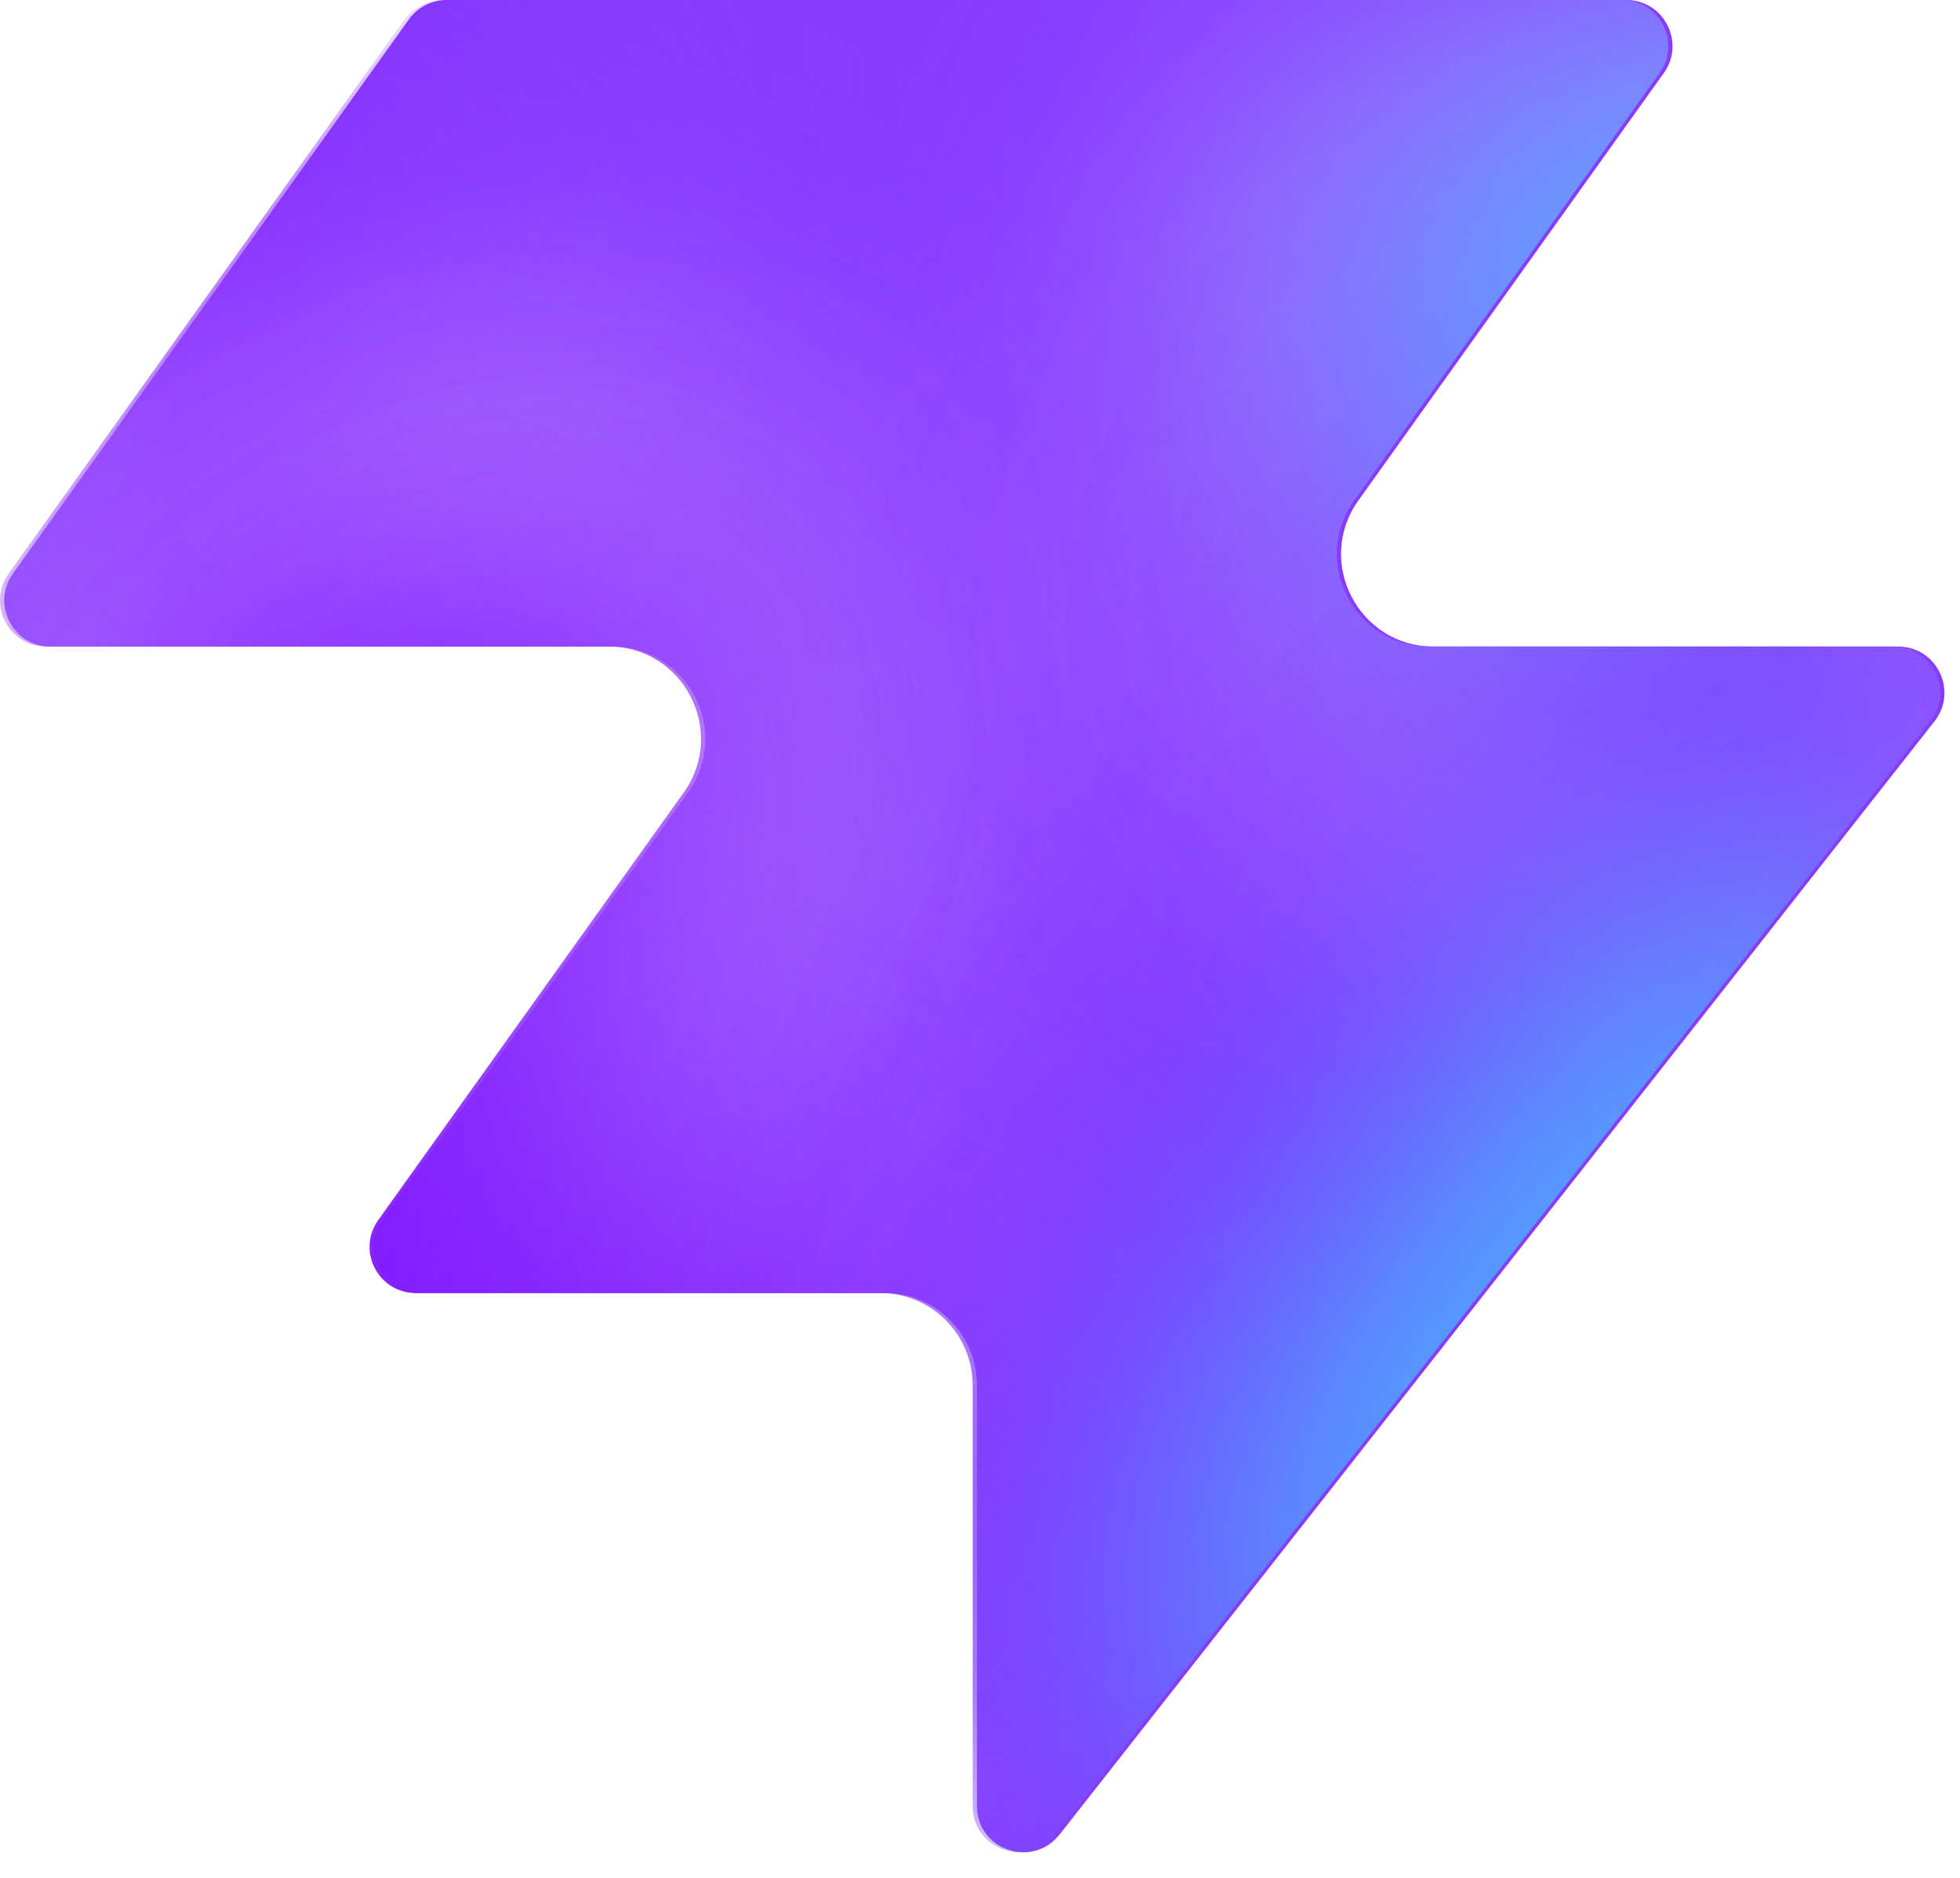
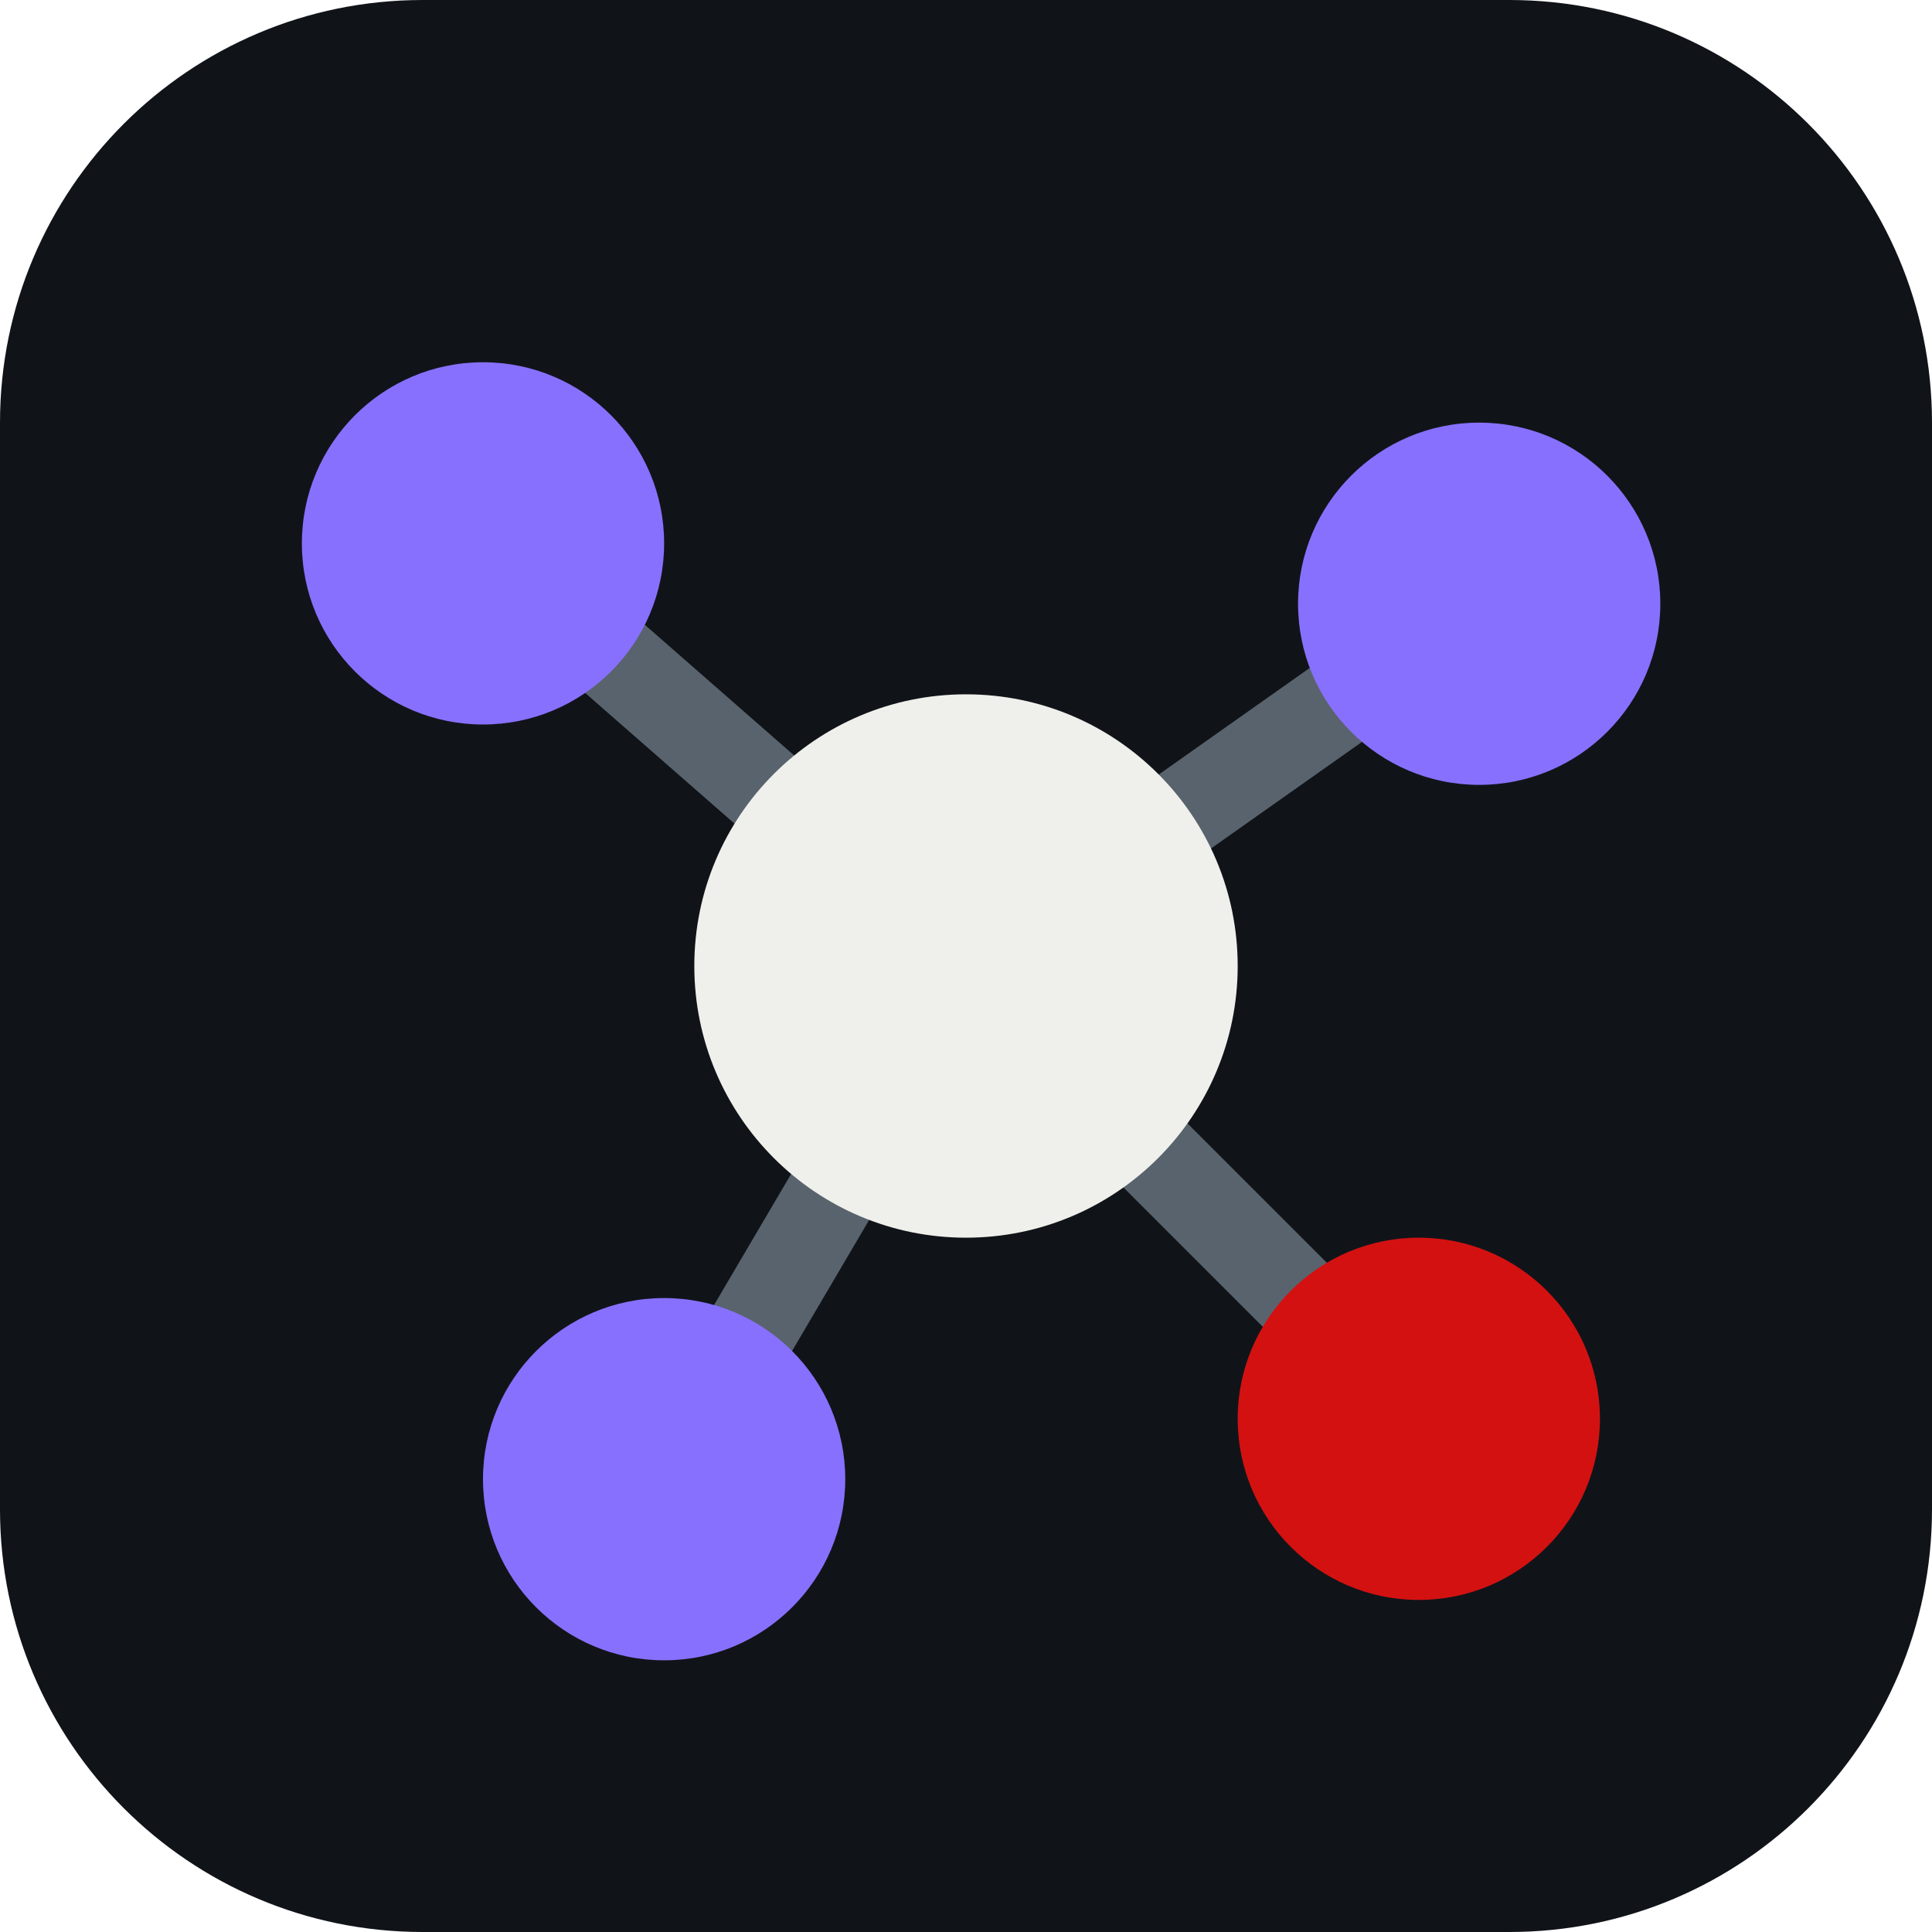
- <svg xmlns="http://www.w3.org/2000/svg" width="48" height="46" fill="none" viewBox="0 0 48 46">
-   <path fill="#863bff" d="M25.946 44.938c-.664.845-2.021.375-2.021-.698V33.937a2.26 2.26 0 0 0-2.262-2.262H10.287c-.92 0-1.456-1.04-.92-1.788l7.48-10.471c1.07-1.497 0-3.578-1.842-3.578H1.237c-.92 0-1.456-1.04-.92-1.788L10.013.474c.214-.297.556-.474.92-.474h28.894c.92 0 1.456 1.04.92 1.788l-7.48 10.471c-1.07 1.498 0 3.579 1.842 3.579h11.377c.943 0 1.473 1.088.89 1.83L25.947 44.94z" style="fill:#863bff;fill:color(display-p3 .525 .23 1);fill-opacity:1" />
-   <mask id="a" width="48" height="46" x="0" y="0" maskUnits="userSpaceOnUse" style="mask-type:alpha">
-     <path fill="#000" d="M25.842 44.938c-.664.844-2.021.375-2.021-.698V33.937a2.26 2.26 0 0 0-2.262-2.262H10.183c-.92 0-1.456-1.04-.92-1.788l7.48-10.471c1.07-1.498 0-3.579-1.842-3.579H1.133c-.92 0-1.456-1.04-.92-1.787L9.91.473c.214-.297.556-.474.92-.474h28.894c.92 0 1.456 1.04.92 1.788l-7.48 10.471c-1.07 1.498 0 3.578 1.842 3.578h11.377c.943 0 1.473 1.088.89 1.832L25.843 44.94z" style="fill:#000;fill-opacity:1" />
-   </mask>
-   <g mask="url(#a)">
-     <g filter="url(#b)">
-       <ellipse cx="5.508" cy="14.704" fill="#ede6ff" rx="5.508" ry="14.704" style="fill:#ede6ff;fill:color(display-p3 .927 .903 1);fill-opacity:1" transform="matrix(.00324 1 1 -.00324 -4.47 31.516)" />
-     </g>
-     <g filter="url(#c)">
-       <ellipse cx="10.399" cy="29.851" fill="#ede6ff" rx="10.399" ry="29.851" style="fill:#ede6ff;fill:color(display-p3 .927 .903 1);fill-opacity:1" transform="matrix(.00324 1 1 -.00324 -39.328 7.883)" />
-     </g>
-     <g filter="url(#d)">
-       <ellipse cx="5.508" cy="30.487" fill="#7e14ff" rx="5.508" ry="30.487" style="fill:#7e14ff;fill:color(display-p3 .492 .077 1);fill-opacity:1" transform="rotate(89.814 -25.913 -14.639)scale(1 -1)" />
-     </g>
-     <g filter="url(#e)">
-       <ellipse cx="5.508" cy="30.599" fill="#7e14ff" rx="5.508" ry="30.599" style="fill:#7e14ff;fill:color(display-p3 .492 .077 1);fill-opacity:1" transform="rotate(89.814 -32.644 -3.334)scale(1 -1)" />
-     </g>
-     <g filter="url(#f)">
-       <ellipse cx="5.508" cy="30.599" fill="#7e14ff" rx="5.508" ry="30.599" style="fill:#7e14ff;fill:color(display-p3 .492 .077 1);fill-opacity:1" transform="matrix(.00324 1 1 -.00324 -34.34 30.47)" />
-     </g>
-     <g filter="url(#g)">
-       <ellipse cx="14.072" cy="22.078" fill="#ede6ff" rx="14.072" ry="22.078" style="fill:#ede6ff;fill:color(display-p3 .927 .903 1);fill-opacity:1" transform="rotate(93.35 24.506 48.493)scale(-1 1)" />
-     </g>
-     <g filter="url(#h)">
-       <ellipse cx="3.47" cy="21.501" fill="#7e14ff" rx="3.47" ry="21.501" style="fill:#7e14ff;fill:color(display-p3 .492 .077 1);fill-opacity:1" transform="rotate(89.009 28.708 47.59)scale(-1 1)" />
-     </g>
-     <g filter="url(#i)">
-       <ellipse cx="3.47" cy="21.501" fill="#7e14ff" rx="3.47" ry="21.501" style="fill:#7e14ff;fill:color(display-p3 .492 .077 1);fill-opacity:1" transform="rotate(89.009 28.708 47.59)scale(-1 1)" />
-     </g>
-     <g filter="url(#j)">
-       <ellipse cx=".387" cy="8.972" fill="#7e14ff" rx="4.407" ry="29.108" style="fill:#7e14ff;fill:color(display-p3 .492 .077 1);fill-opacity:1" transform="rotate(39.51 .387 8.972)" />
-     </g>
-     <g filter="url(#k)">
-       <ellipse cx="47.523" cy="-6.092" fill="#7e14ff" rx="4.407" ry="29.108" style="fill:#7e14ff;fill:color(display-p3 .492 .077 1);fill-opacity:1" transform="rotate(37.892 47.523 -6.092)" />
-     </g>
-     <g filter="url(#l)">
-       <ellipse cx="41.412" cy="6.333" fill="#47bfff" rx="5.971" ry="9.665" style="fill:#47bfff;fill:color(display-p3 .28 .748 1);fill-opacity:1" transform="rotate(37.892 41.412 6.333)" />
-     </g>
-     <g filter="url(#m)">
-       <ellipse cx="-1.879" cy="38.332" fill="#7e14ff" rx="4.407" ry="29.108" style="fill:#7e14ff;fill:color(display-p3 .492 .077 1);fill-opacity:1" transform="rotate(37.892 -1.88 38.332)" />
-     </g>
-     <g filter="url(#n)">
-       <ellipse cx="-1.879" cy="38.332" fill="#7e14ff" rx="4.407" ry="29.108" style="fill:#7e14ff;fill:color(display-p3 .492 .077 1);fill-opacity:1" transform="rotate(37.892 -1.88 38.332)" />
-     </g>
-     <g filter="url(#o)">
-       <ellipse cx="35.651" cy="29.907" fill="#7e14ff" rx="4.407" ry="29.108" style="fill:#7e14ff;fill:color(display-p3 .492 .077 1);fill-opacity:1" transform="rotate(37.892 35.651 29.907)" />
-     </g>
-     <g filter="url(#p)">
-       <ellipse cx="38.418" cy="32.4" fill="#47bfff" rx="5.971" ry="15.297" style="fill:#47bfff;fill:color(display-p3 .28 .748 1);fill-opacity:1" transform="rotate(37.892 38.418 32.4)" />
-     </g>
+ <svg xmlns="http://www.w3.org/2000/svg" width="64" height="64" viewBox="0 0 64 64">
+   <rect width="64" height="64" rx="14" fill="#101419" />
+   <g stroke="#59636e" stroke-width="3">
+     <line x1="32" y1="32" x2="16" y2="18" />
+     <line x1="32" y1="32" x2="49" y2="20" />
+     <line x1="32" y1="32" x2="22" y2="49" />
+     <line x1="32" y1="32" x2="47" y2="47" />
  </g>
-   <defs>
-     <filter id="b" width="60.045" height="41.654" x="-19.77" y="16.149" color-interpolation-filters="sRGB" filterUnits="userSpaceOnUse">
-       <feFlood flood-opacity="0" result="BackgroundImageFix" />
-       <feBlend in="SourceGraphic" in2="BackgroundImageFix" result="shape" />
-       <feGaussianBlur result="effect1_foregroundBlur_2002_17158" stdDeviation="7.659" />
-     </filter>
-     <filter id="c" width="90.34" height="51.437" x="-54.613" y="-7.533" color-interpolation-filters="sRGB" filterUnits="userSpaceOnUse">
-       <feFlood flood-opacity="0" result="BackgroundImageFix" />
-       <feBlend in="SourceGraphic" in2="BackgroundImageFix" result="shape" />
-       <feGaussianBlur result="effect1_foregroundBlur_2002_17158" stdDeviation="7.659" />
-     </filter>
-     <filter id="d" width="79.355" height="29.4" x="-49.64" y="2.03" color-interpolation-filters="sRGB" filterUnits="userSpaceOnUse">
-       <feFlood flood-opacity="0" result="BackgroundImageFix" />
-       <feBlend in="SourceGraphic" in2="BackgroundImageFix" result="shape" />
-       <feGaussianBlur result="effect1_foregroundBlur_2002_17158" stdDeviation="4.596" />
-     </filter>
-     <filter id="e" width="79.579" height="29.4" x="-45.045" y="20.029" color-interpolation-filters="sRGB" filterUnits="userSpaceOnUse">
-       <feFlood flood-opacity="0" result="BackgroundImageFix" />
-       <feBlend in="SourceGraphic" in2="BackgroundImageFix" result="shape" />
-       <feGaussianBlur result="effect1_foregroundBlur_2002_17158" stdDeviation="4.596" />
-     </filter>
-     <filter id="f" width="79.579" height="29.4" x="-43.513" y="21.178" color-interpolation-filters="sRGB" filterUnits="userSpaceOnUse">
-       <feFlood flood-opacity="0" result="BackgroundImageFix" />
-       <feBlend in="SourceGraphic" in2="BackgroundImageFix" result="shape" />
-       <feGaussianBlur result="effect1_foregroundBlur_2002_17158" stdDeviation="4.596" />
-     </filter>
-     <filter id="g" width="74.749" height="58.852" x="15.756" y="-17.901" color-interpolation-filters="sRGB" filterUnits="userSpaceOnUse">
-       <feFlood flood-opacity="0" result="BackgroundImageFix" />
-       <feBlend in="SourceGraphic" in2="BackgroundImageFix" result="shape" />
-       <feGaussianBlur result="effect1_foregroundBlur_2002_17158" stdDeviation="7.659" />
-     </filter>
-     <filter id="h" width="61.377" height="25.362" x="23.548" y="2.284" color-interpolation-filters="sRGB" filterUnits="userSpaceOnUse">
-       <feFlood flood-opacity="0" result="BackgroundImageFix" />
-       <feBlend in="SourceGraphic" in2="BackgroundImageFix" result="shape" />
-       <feGaussianBlur result="effect1_foregroundBlur_2002_17158" stdDeviation="4.596" />
-     </filter>
-     <filter id="i" width="61.377" height="25.362" x="23.548" y="2.284" color-interpolation-filters="sRGB" filterUnits="userSpaceOnUse">
-       <feFlood flood-opacity="0" result="BackgroundImageFix" />
-       <feBlend in="SourceGraphic" in2="BackgroundImageFix" result="shape" />
-       <feGaussianBlur result="effect1_foregroundBlur_2002_17158" stdDeviation="4.596" />
-     </filter>
-     <filter id="j" width="56.045" height="63.649" x="-27.636" y="-22.853" color-interpolation-filters="sRGB" filterUnits="userSpaceOnUse">
-       <feFlood flood-opacity="0" result="BackgroundImageFix" />
-       <feBlend in="SourceGraphic" in2="BackgroundImageFix" result="shape" />
-       <feGaussianBlur result="effect1_foregroundBlur_2002_17158" stdDeviation="4.596" />
-     </filter>
-     <filter id="k" width="54.814" height="64.646" x="20.116" y="-38.415" color-interpolation-filters="sRGB" filterUnits="userSpaceOnUse">
-       <feFlood flood-opacity="0" result="BackgroundImageFix" />
-       <feBlend in="SourceGraphic" in2="BackgroundImageFix" result="shape" />
-       <feGaussianBlur result="effect1_foregroundBlur_2002_17158" stdDeviation="4.596" />
-     </filter>
-     <filter id="l" width="33.541" height="35.313" x="24.641" y="-11.323" color-interpolation-filters="sRGB" filterUnits="userSpaceOnUse">
-       <feFlood flood-opacity="0" result="BackgroundImageFix" />
-       <feBlend in="SourceGraphic" in2="BackgroundImageFix" result="shape" />
-       <feGaussianBlur result="effect1_foregroundBlur_2002_17158" stdDeviation="4.596" />
-     </filter>
-     <filter id="m" width="54.814" height="64.646" x="-29.286" y="6.009" color-interpolation-filters="sRGB" filterUnits="userSpaceOnUse">
-       <feFlood flood-opacity="0" result="BackgroundImageFix" />
-       <feBlend in="SourceGraphic" in2="BackgroundImageFix" result="shape" />
-       <feGaussianBlur result="effect1_foregroundBlur_2002_17158" stdDeviation="4.596" />
-     </filter>
-     <filter id="n" width="54.814" height="64.646" x="-29.286" y="6.009" color-interpolation-filters="sRGB" filterUnits="userSpaceOnUse">
-       <feFlood flood-opacity="0" result="BackgroundImageFix" />
-       <feBlend in="SourceGraphic" in2="BackgroundImageFix" result="shape" />
-       <feGaussianBlur result="effect1_foregroundBlur_2002_17158" stdDeviation="4.596" />
-     </filter>
-     <filter id="o" width="54.814" height="64.646" x="8.244" y="-2.416" color-interpolation-filters="sRGB" filterUnits="userSpaceOnUse">
-       <feFlood flood-opacity="0" result="BackgroundImageFix" />
-       <feBlend in="SourceGraphic" in2="BackgroundImageFix" result="shape" />
-       <feGaussianBlur result="effect1_foregroundBlur_2002_17158" stdDeviation="4.596" />
-     </filter>
-     <filter id="p" width="39.409" height="43.623" x="18.713" y="10.588" color-interpolation-filters="sRGB" filterUnits="userSpaceOnUse">
-       <feFlood flood-opacity="0" result="BackgroundImageFix" />
-       <feBlend in="SourceGraphic" in2="BackgroundImageFix" result="shape" />
-       <feGaussianBlur result="effect1_foregroundBlur_2002_17158" stdDeviation="4.596" />
-     </filter>
-   </defs>
+   <circle cx="16" cy="18" r="6" fill="#8870ff" />
+   <circle cx="49" cy="20" r="6" fill="#8870ff" />
+   <circle cx="22" cy="49" r="6" fill="#8870ff" />
+   <circle cx="47" cy="47" r="6" fill="#d31111" />
+   <circle cx="32" cy="32" r="9" fill="#eff0eb" />
</svg>
